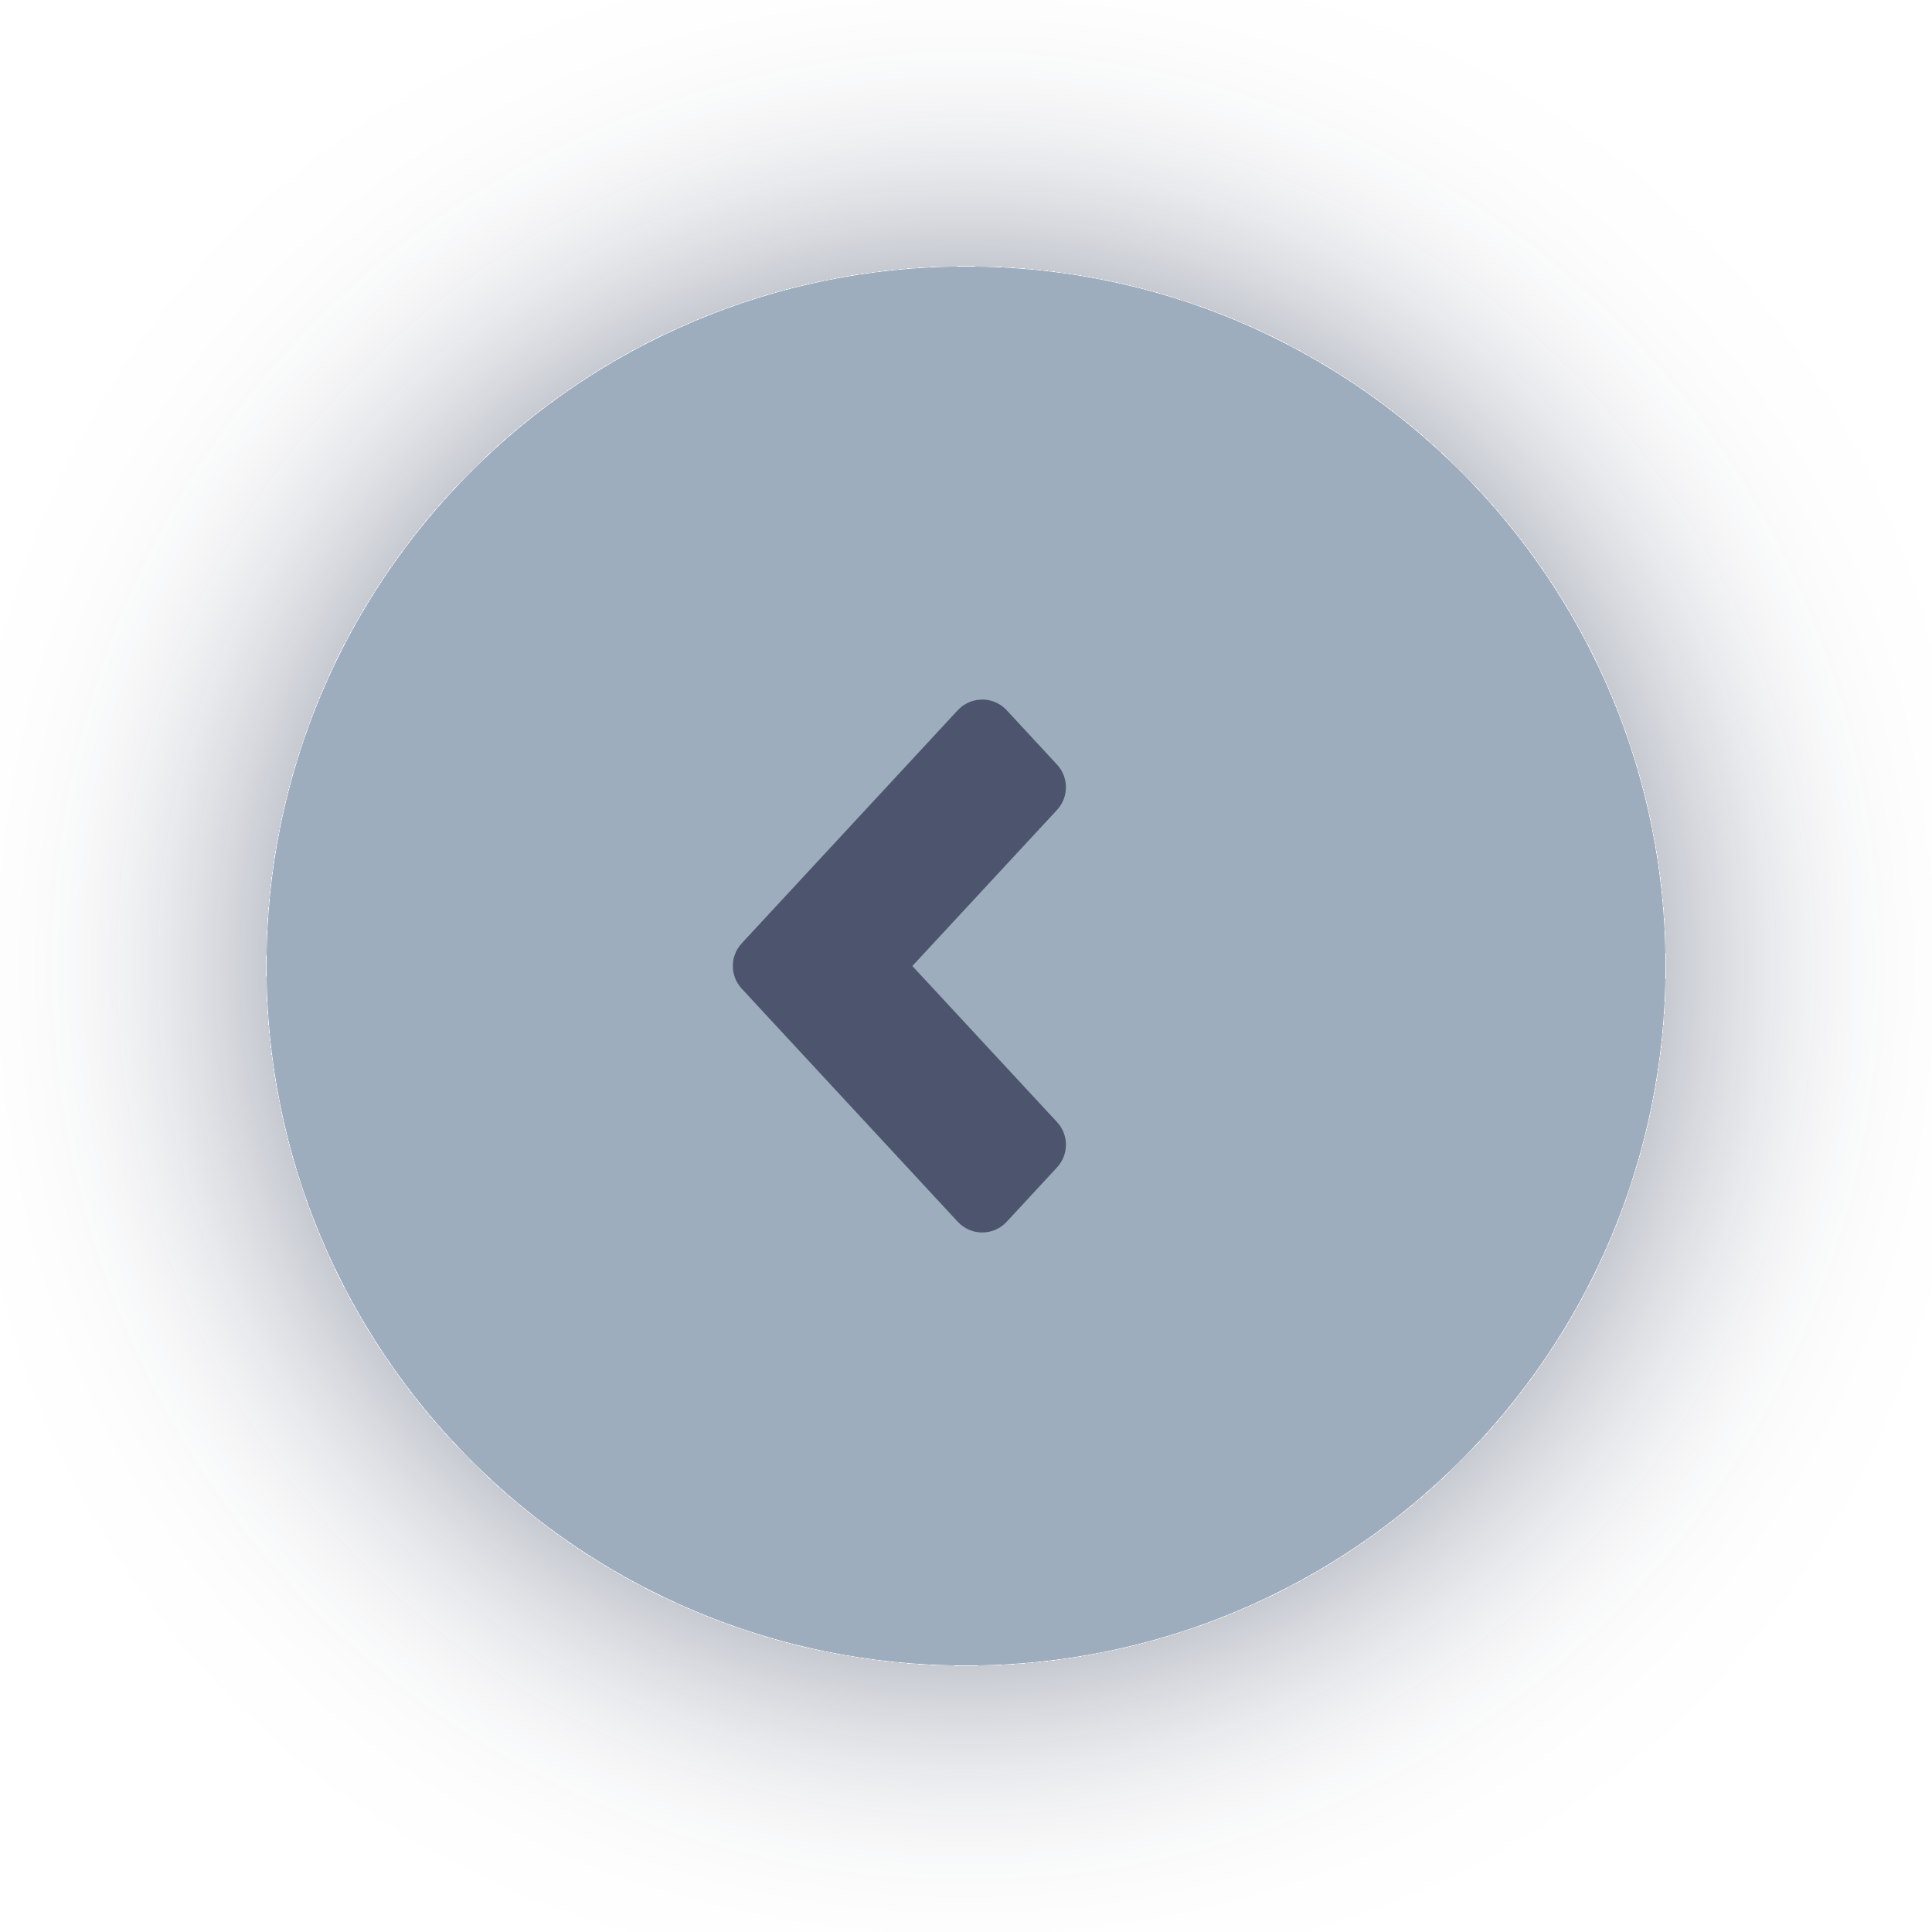
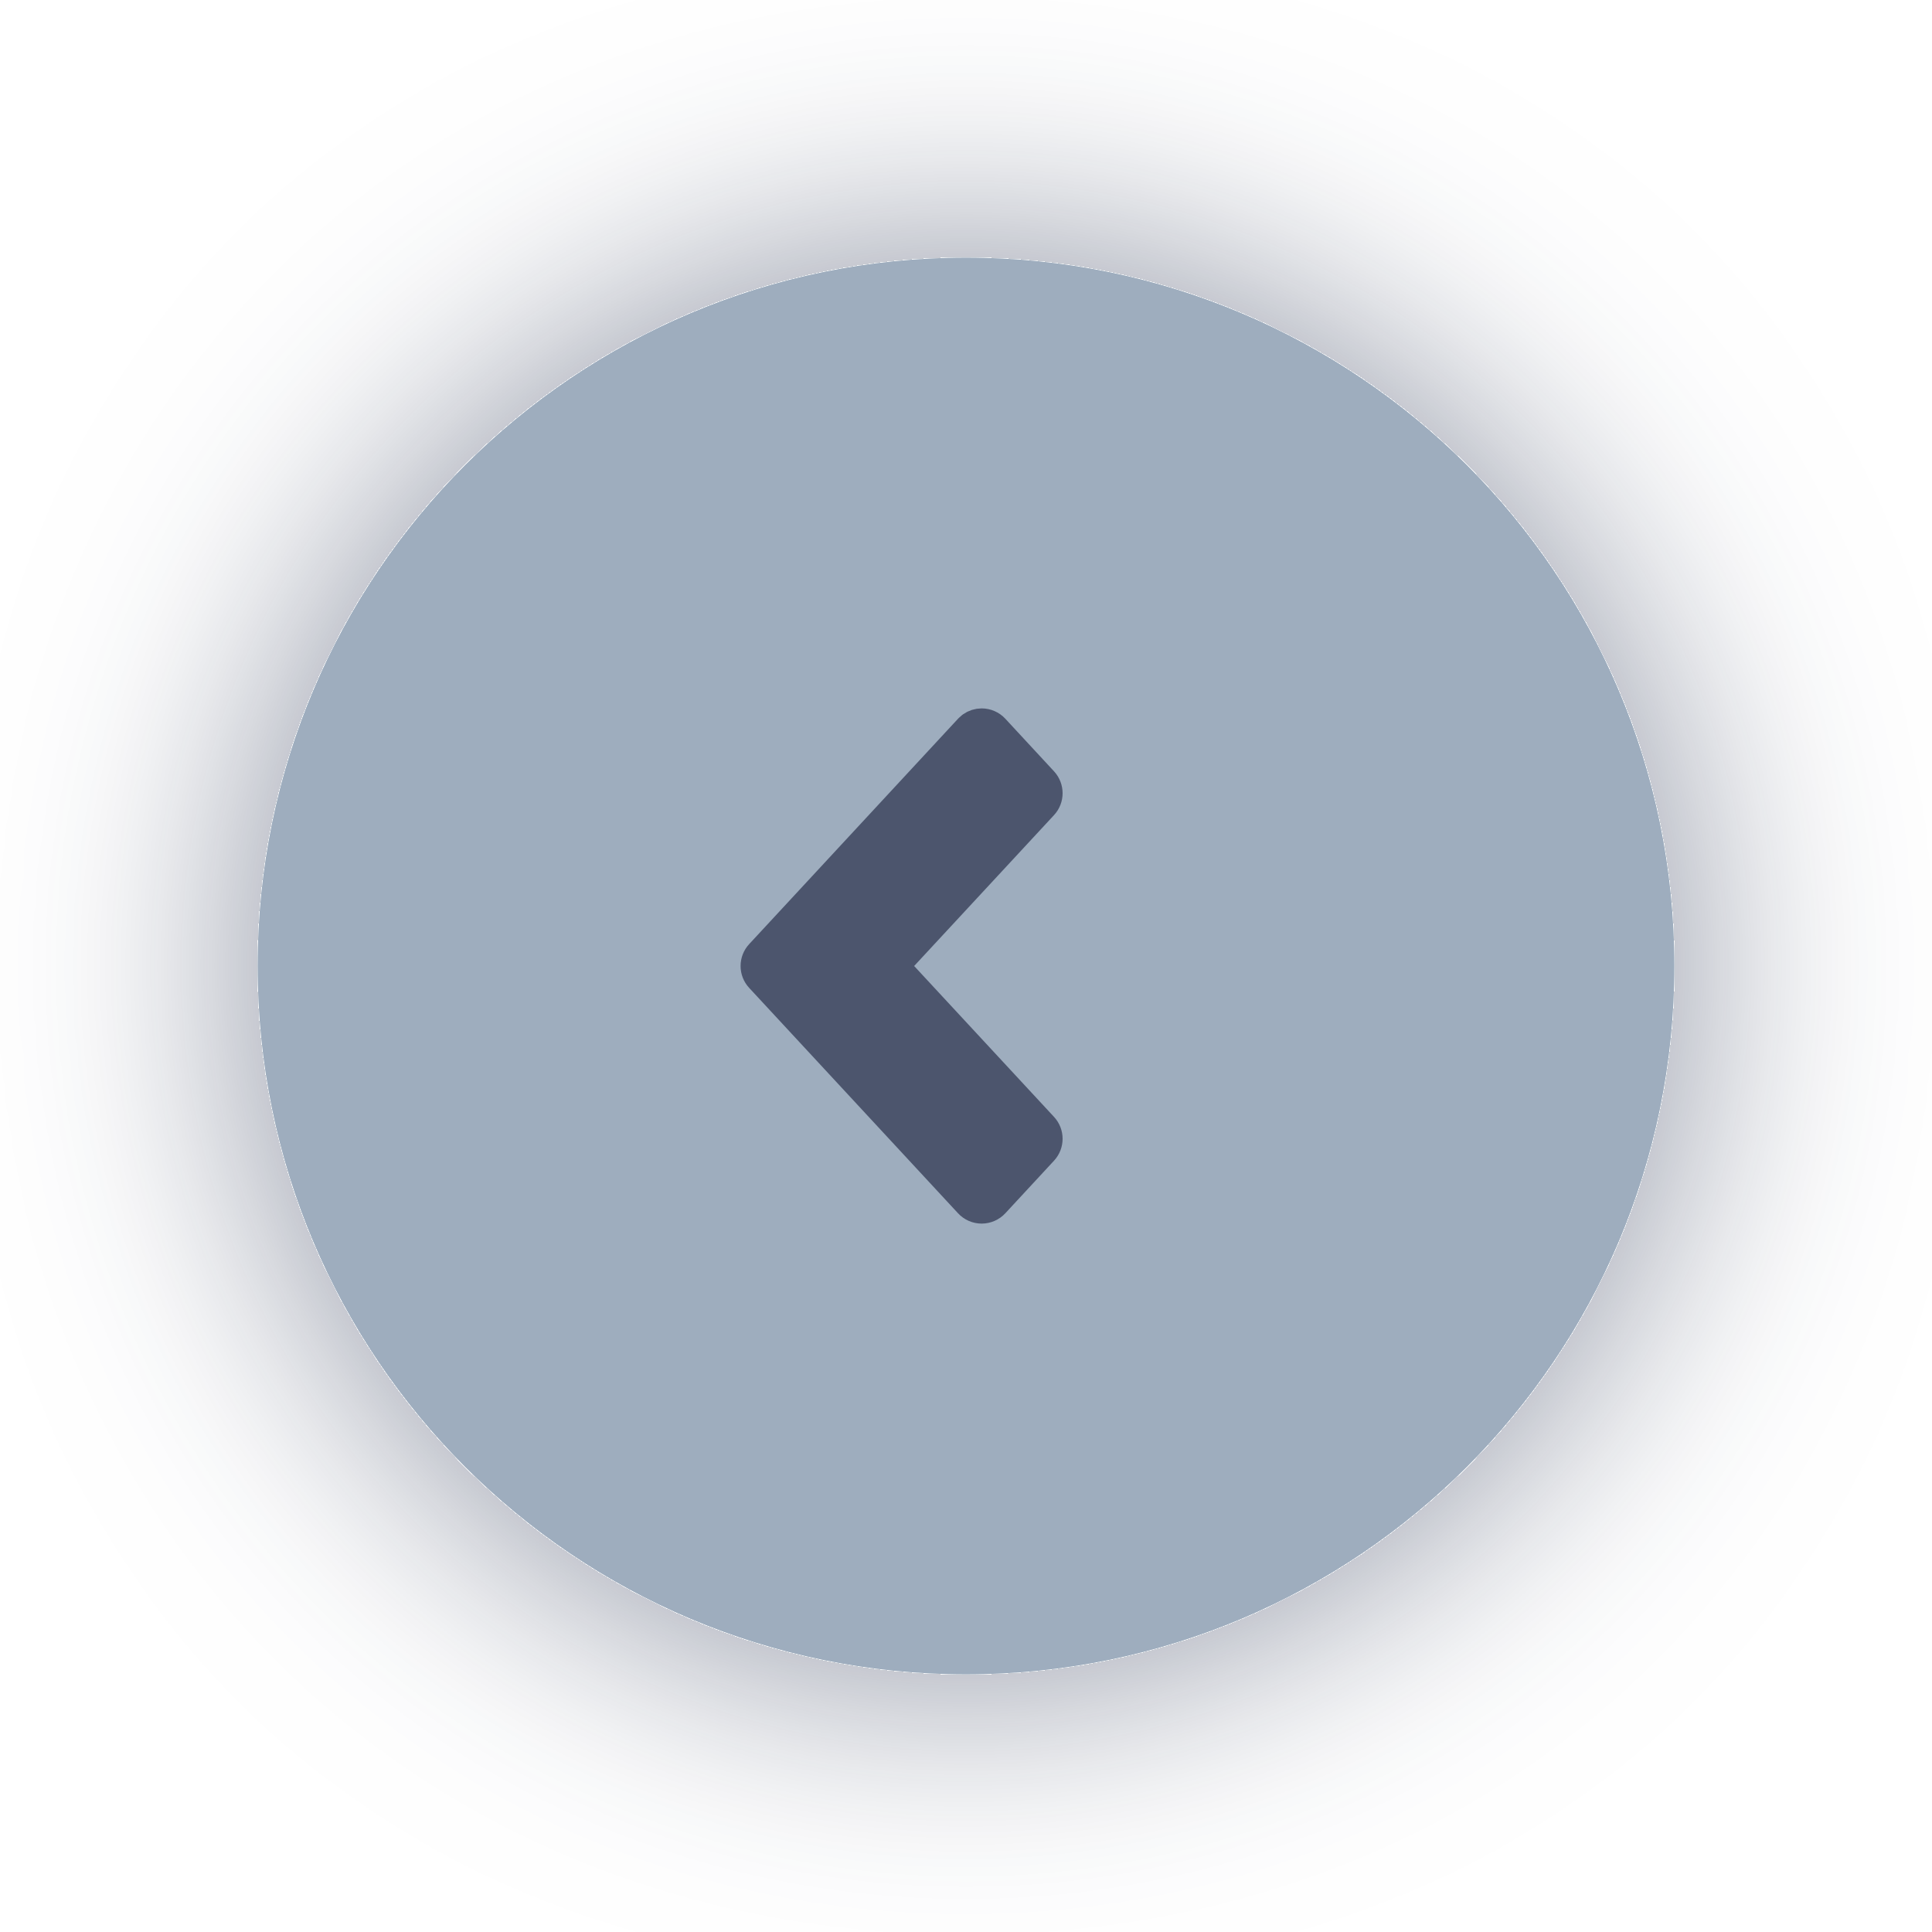
- <svg xmlns="http://www.w3.org/2000/svg" width="58" height="58" viewBox="0 0 58 58" fill="none">
+ <svg xmlns="http://www.w3.org/2000/svg" width="60" height="60" viewBox="0 0 60 60" fill="none">
  <g filter="url(#filter0_d_45_481)">
-     <circle cx="29" cy="29" r="21" fill="#9EADBE" />
+     <circle cx="30" cy="30" r="22" fill="#9EADBE" />
  </g>
-   <path d="M29.486 21.5C29.625 21.5 29.759 21.558 29.854 21.66L31.367 23.294C31.544 23.486 31.545 23.782 31.367 23.974L26.708 29L31.367 34.026C31.545 34.218 31.544 34.514 31.367 34.706L29.854 36.34C29.759 36.442 29.625 36.5 29.486 36.5C29.347 36.5 29.215 36.442 29.12 36.34L22.633 29.34C22.455 29.148 22.455 28.852 22.633 28.66L29.12 21.66L29.197 21.592C29.281 21.532 29.382 21.5 29.486 21.5Z" fill="#4C556D" stroke="#4C556D" stroke-linejoin="round" />
+   <path d="M30.486 22.5C30.625 22.5 30.759 22.558 30.854 22.66L32.367 24.294C32.544 24.486 32.545 24.782 32.367 24.974L27.708 30L32.367 35.026C32.545 35.218 32.544 35.514 32.367 35.706L30.854 37.34C30.759 37.442 30.625 37.5 30.486 37.5C30.347 37.5 30.215 37.442 30.12 37.34L23.633 30.34C23.455 30.148 23.455 29.852 23.633 29.66L30.12 22.66L30.197 22.592C30.281 22.532 30.382 22.5 30.486 22.5Z" fill="#4C556D" stroke="#4C556D" stroke-linejoin="round" />
  <defs>
-     <filter id="filter0_d_45_481" x="0" y="0" width="58" height="58" filterUnits="userSpaceOnUse" color-interpolation-filters="sRGB">
+     <filter id="filter0_d_45_481" x="0" y="0" width="60" height="60" filterUnits="userSpaceOnUse" color-interpolation-filters="sRGB">
      <feFlood flood-opacity="0" result="BackgroundImageFix" />
      <feColorMatrix in="SourceAlpha" type="matrix" values="0 0 0 0 0 0 0 0 0 0 0 0 0 0 0 0 0 0 127 0" result="hardAlpha" />
      <feOffset />
      <feGaussianBlur stdDeviation="4" />
      <feComposite in2="hardAlpha" operator="out" />
      <feColorMatrix type="matrix" values="0 0 0 0 0.063 0 0 0 0 0.11 0 0 0 0 0.235 0 0 0 0.5 0" />
      <feBlend mode="normal" in2="BackgroundImageFix" result="effect1_dropShadow_45_481" />
      <feBlend mode="normal" in="SourceGraphic" in2="effect1_dropShadow_45_481" result="shape" />
    </filter>
  </defs>
</svg>
